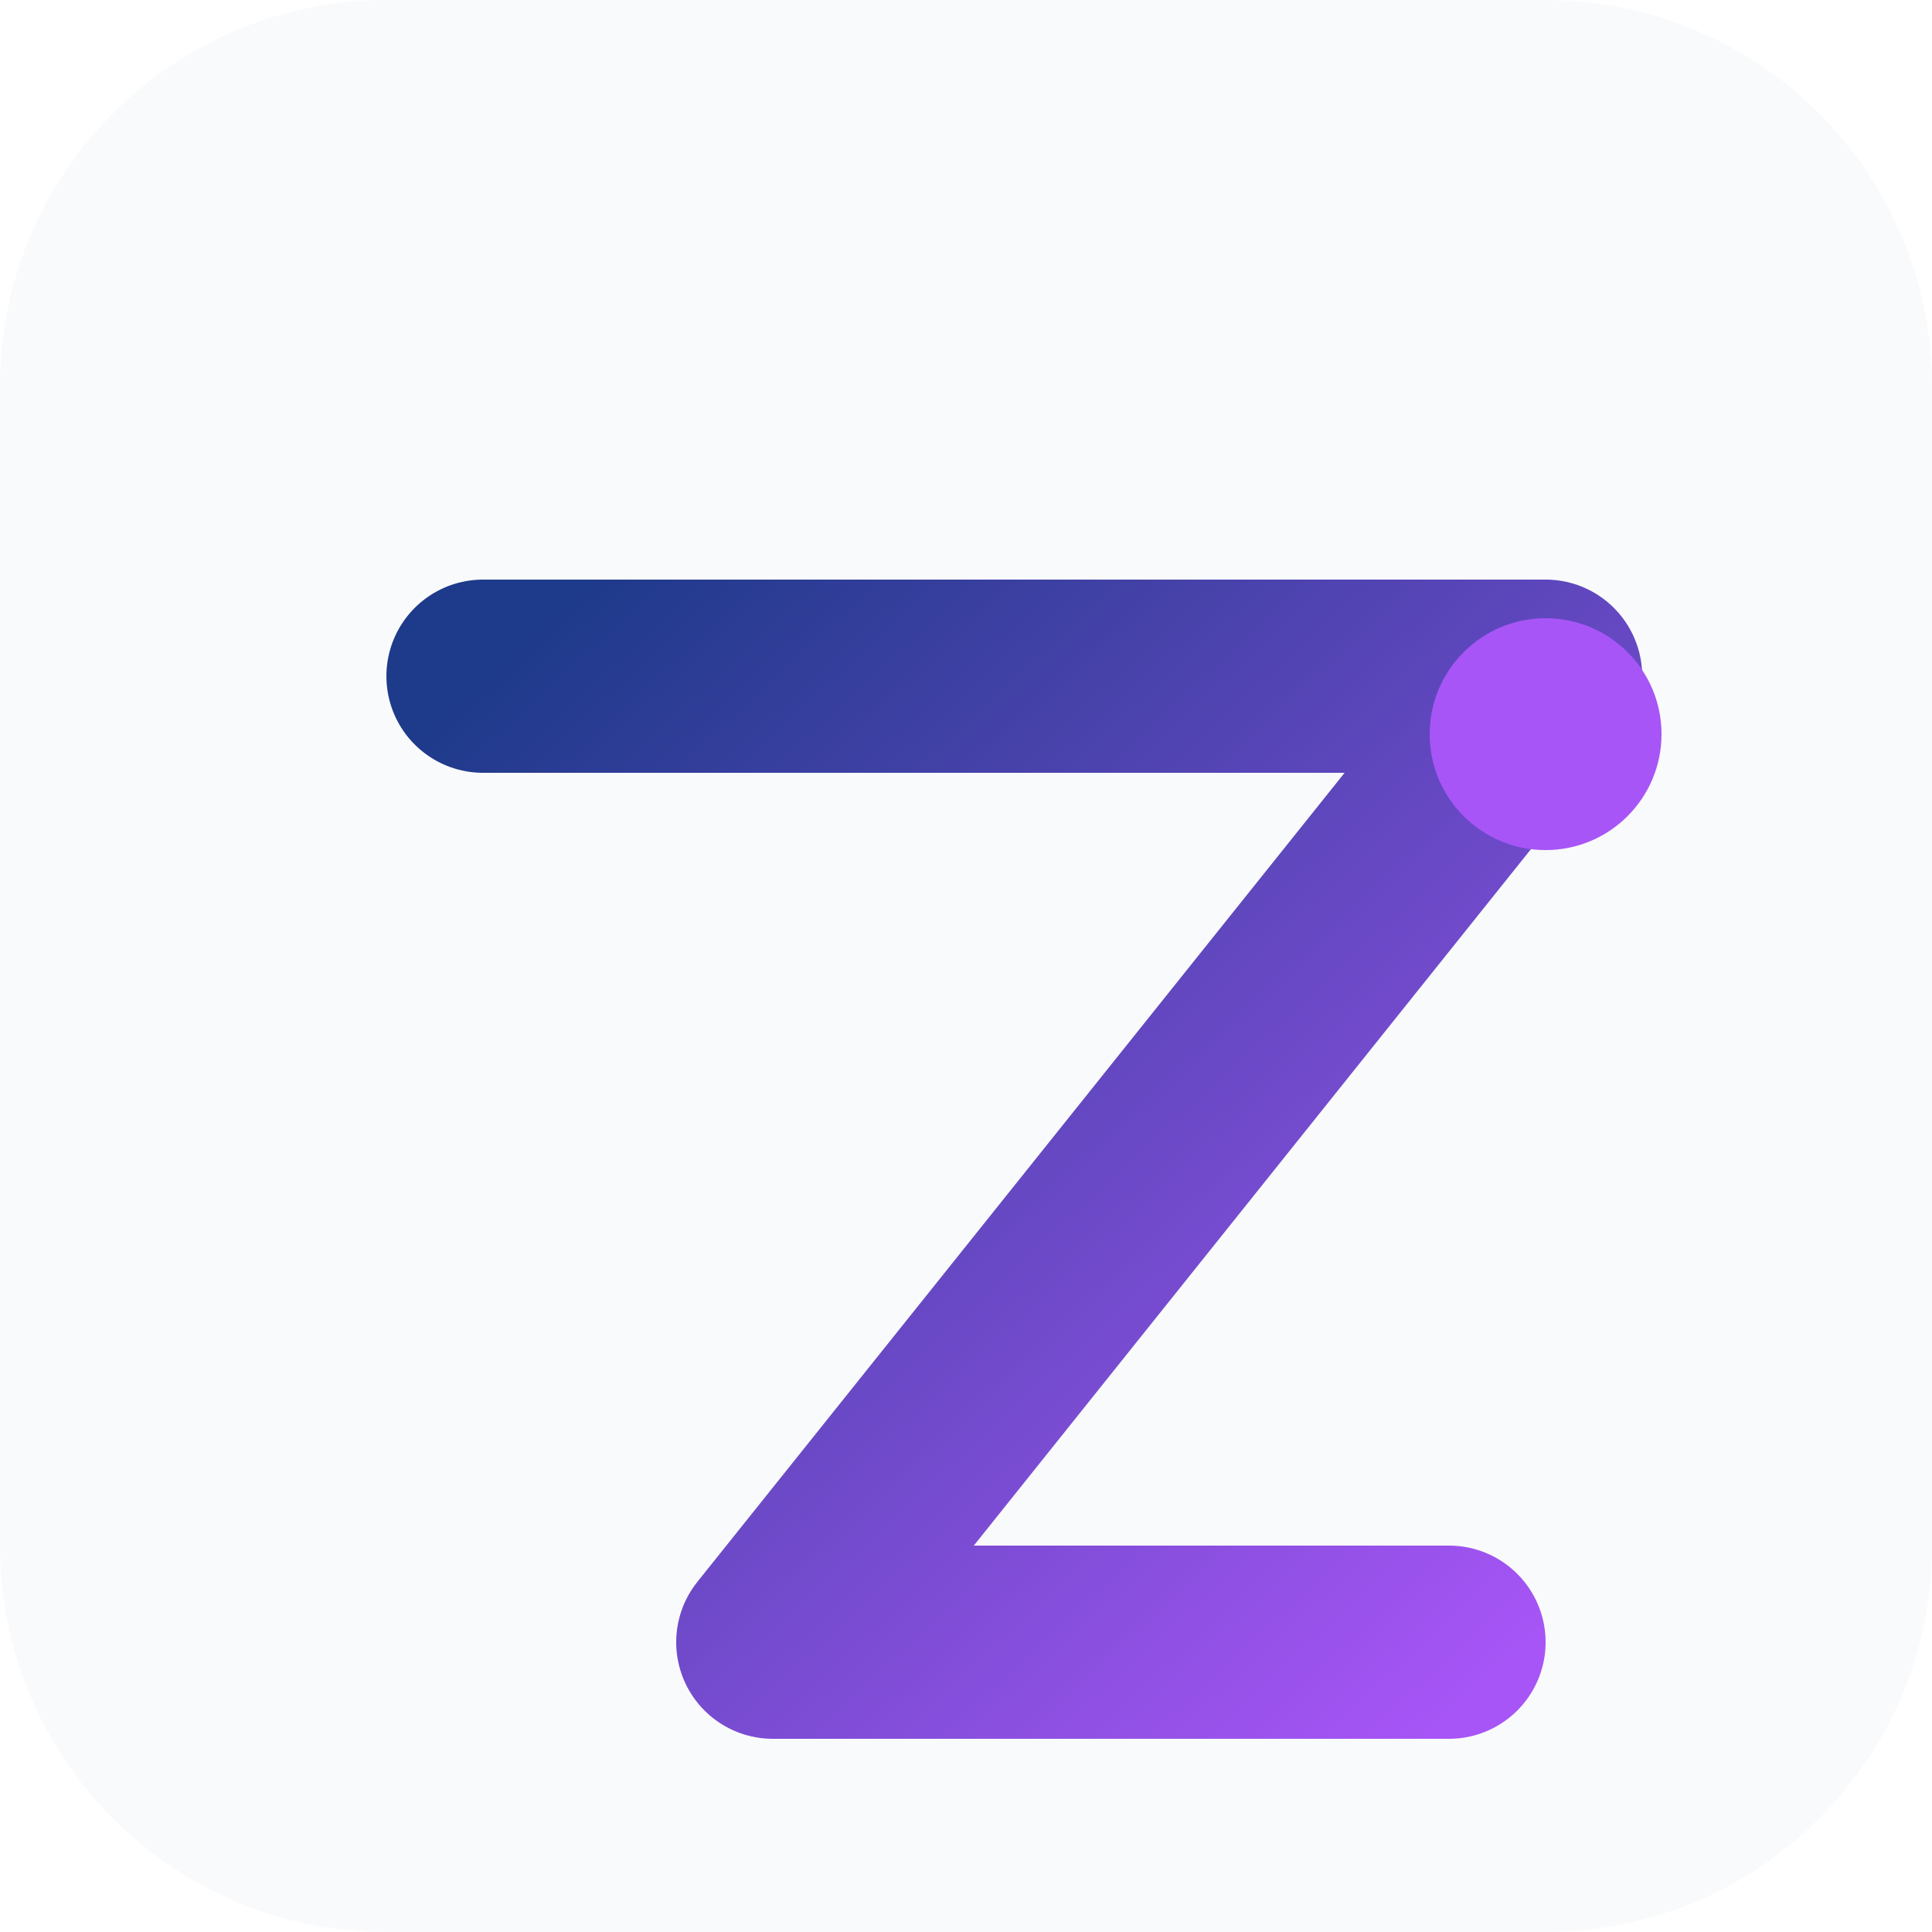
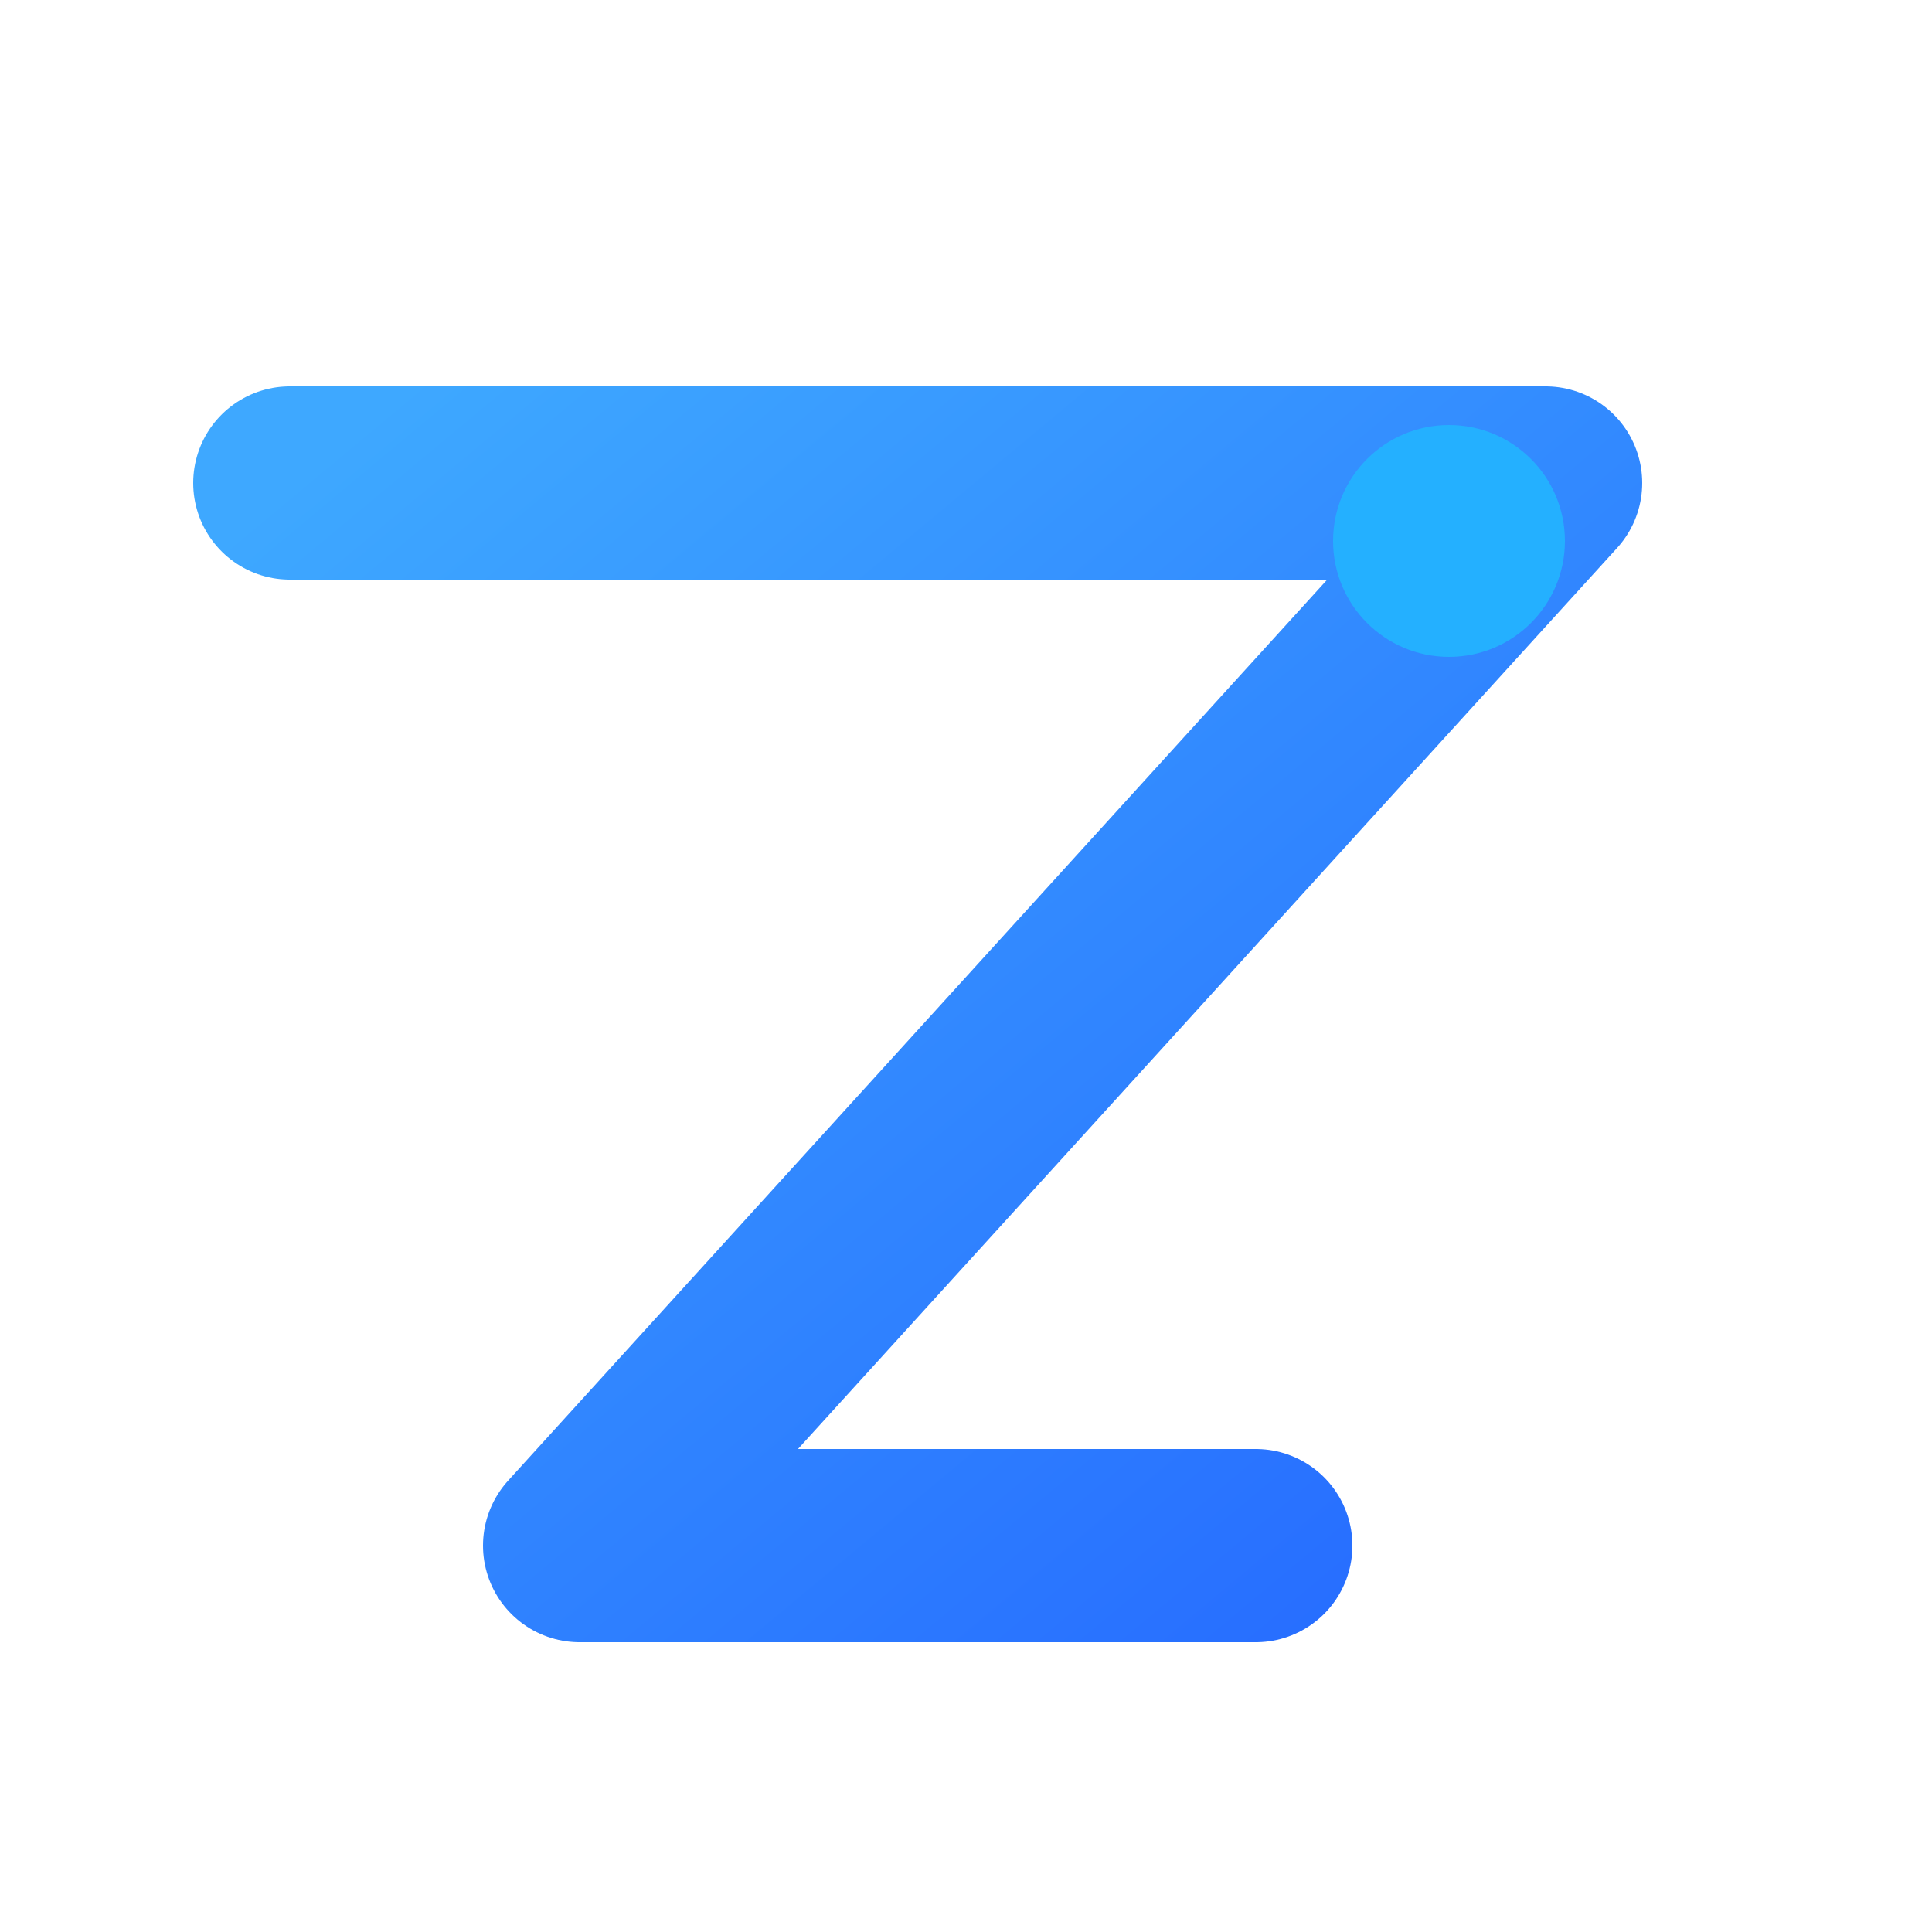
- <svg xmlns="http://www.w3.org/2000/svg" width="512" height="512" viewBox="0 0 100 100">
+ <svg xmlns="http://www.w3.org/2000/svg" width="100" height="100" viewBox="0 0 100 100" fill="none">
  <defs>
-     <linearGradient id="iconGradient" x1="0%" y1="0%" x2="100%" y2="100%">
-       <stop offset="0%" style="stop-color:#1E3A8A;" />
-       <stop offset="100%" style="stop-color:#A855F7;" />
+     <linearGradient id="logoGradient" x1="0%" y1="0%" x2="100%" y2="100%">
+       <stop offset="0%" stop-color="#3ea8ff" />
+       <stop offset="100%" stop-color="#266bff" />
    </linearGradient>
  </defs>
-   <rect width="100" height="100" rx="20" fill="#F9FAFB" />
-   <path d="M 25 35 H 80 L 40 85 H 75" stroke="url(#iconGradient)" stroke-width="10" fill="none" stroke-linecap="round" stroke-linejoin="round" />
-   <circle cx="80" cy="38" r="6" fill="#A855F7" />
+   <path d="M 15 25 H 80 L 30 80 H 65" stroke="url(#logoGradient)" stroke-width="10" stroke-linecap="round" stroke-linejoin="round" />
+   <circle cx="75" cy="28" r="6" fill="#24b0ff" />
</svg>
